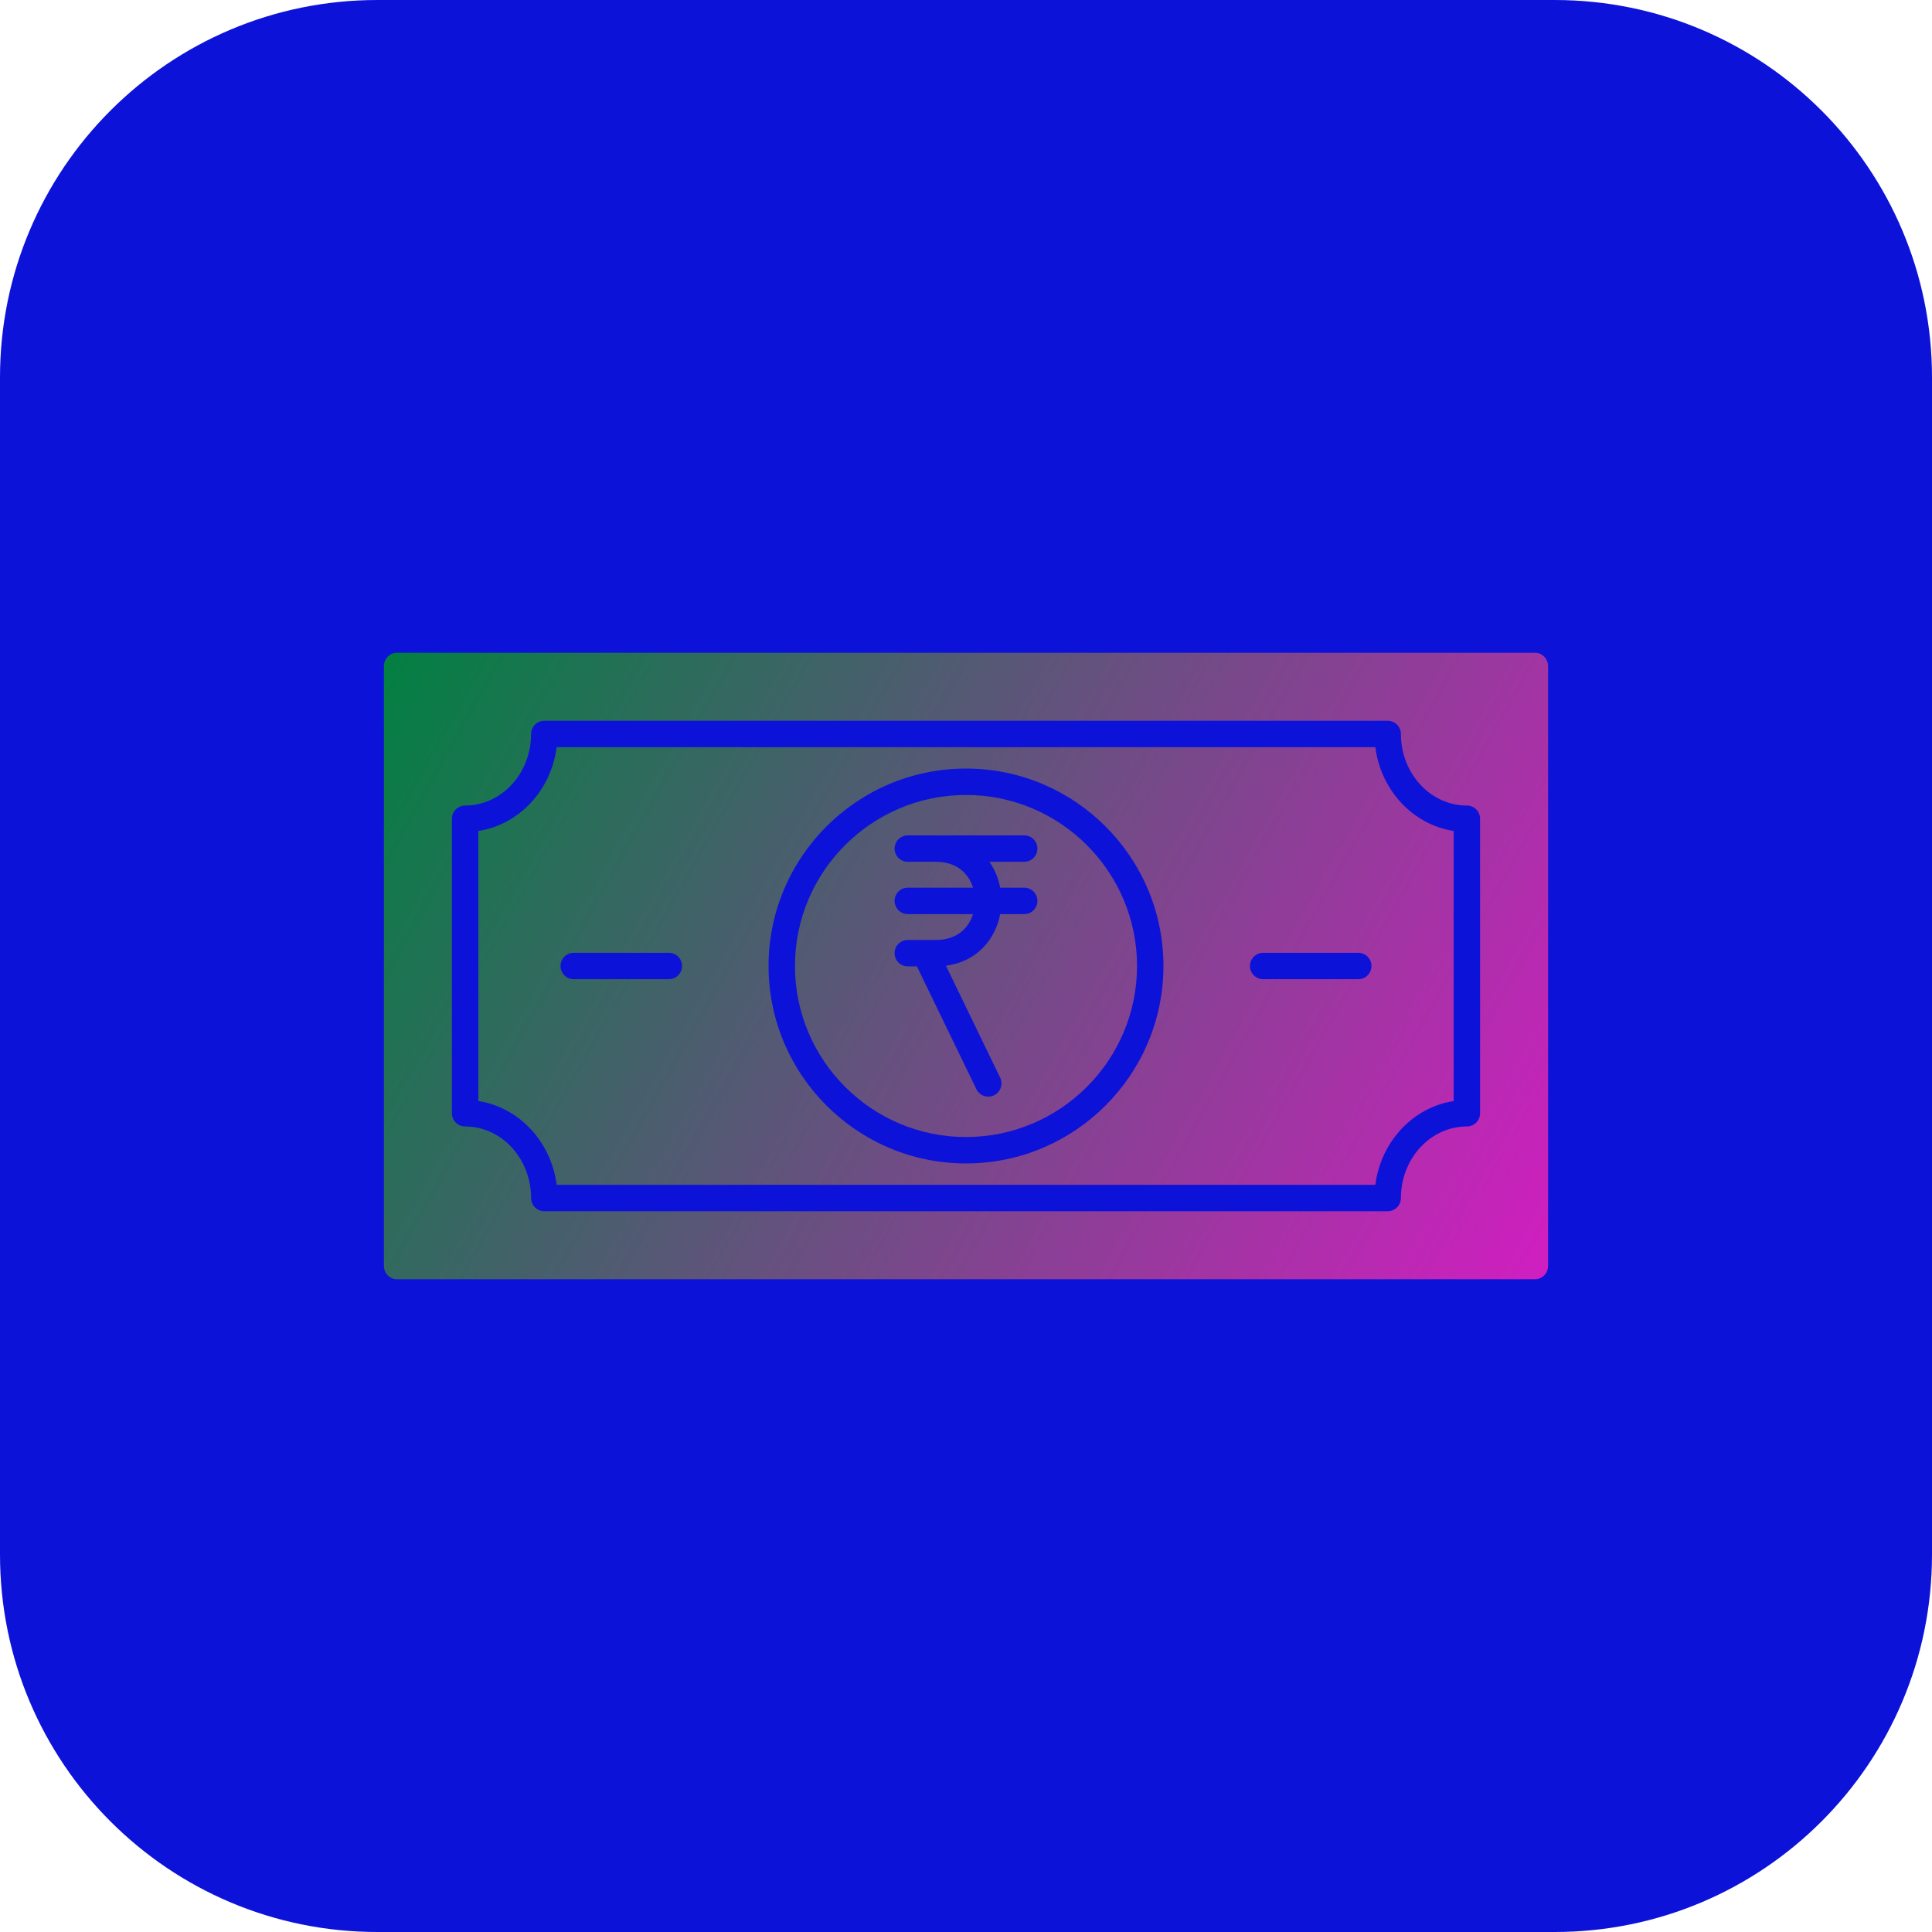
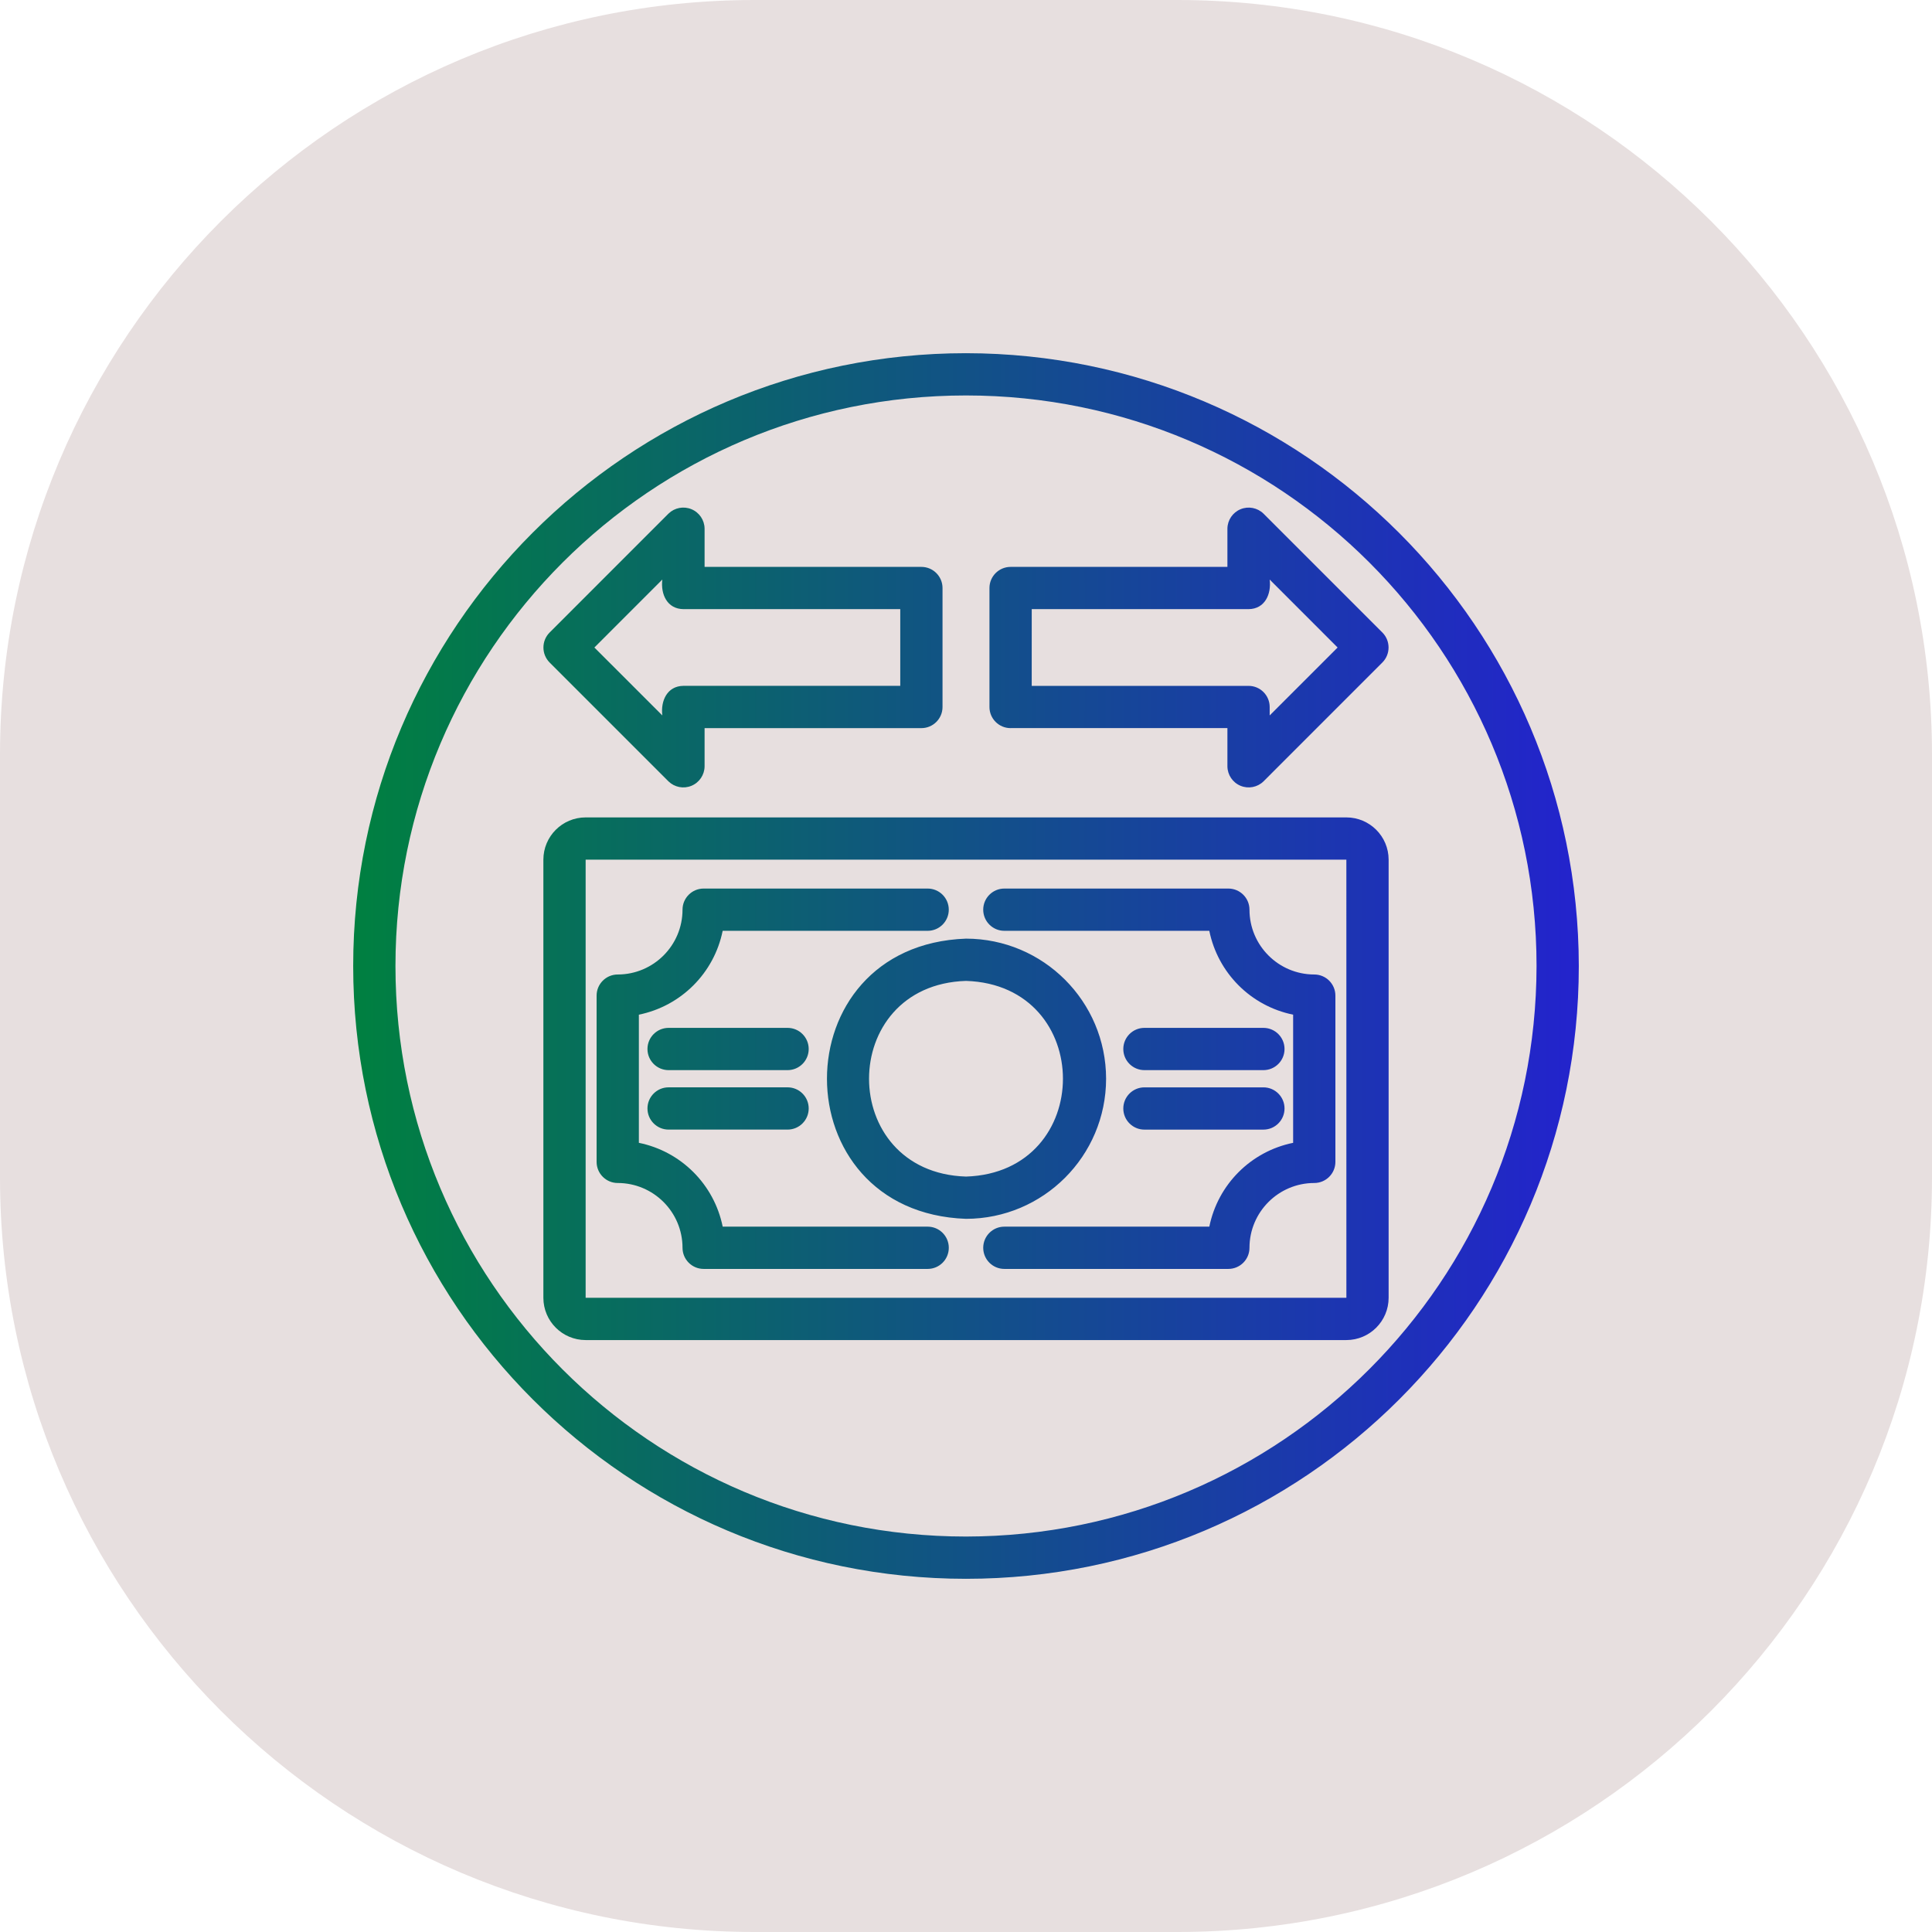
- <svg xmlns="http://www.w3.org/2000/svg" version="1.1" width="65" height="65" x="0" y="0" viewBox="0 0 512 512" style="enable-background:new 0 0 512 512" xml:space="preserve">
-   <rect width="512" height="512" rx="100" ry="100" fill="#0d12d9" shape="rounded" />
-   <g transform="matrix(0.7,0,0,0.7,76.8,76.8)">
-     <linearGradient id="a" x1="34.001" x2="477.999" y1="131" y2="381" gradientUnits="userSpaceOnUse">
-       <stop offset="0" stop-color="#008140" />
-       <stop offset="1" stop-color="#d31dc2" />
+ <svg xmlns="http://www.w3.org/2000/svg" version="1.1" width="65" height="65" x="0" y="0" viewBox="0 0 64 64" style="enable-background:new 0 0 512 512" xml:space="preserve" class="">
+   <rect width="64" height="64" rx="25" ry="25" fill="#e7dfdf" shape="rounded" />
+   <g transform="matrix(0.7,0,0,0.7,9.6,9.6)">
+     <linearGradient id="a" x1="3" x2="61" y1="32" y2="32" gradientUnits="userSpaceOnUse">
+       <stop offset="0" stop-color="#008040" />
+       <stop offset="1" stop-color="#2323cd" />
    </linearGradient>
-     <path fill="url(#a)" d="M256 191.25c-35.7 0-64.75 29.05-64.75 64.75s29.05 64.75 64.75 64.75 64.75-29.05 64.75-64.75-29.05-64.75-64.75-64.75zm12.94 35.1h9.1c2.76 0 5 2.23 5 5 0 2.76-2.24 5-5 5h-9.1c-1.801 9.5-8.771 18.03-20.53 19.55l20.52 42.37a5.01 5.01 0 0 1-2.319 6.681c-.7.34-1.45.5-2.181.5a4.992 4.992 0 0 1-4.5-2.82l-22.52-46.49h-3.45c-2.76 0-5-2.24-5-5s2.24-5 5-5h10.66c7.87 0 12.38-4.41 14.04-9.79h-24.7c-2.76 0-5-2.24-5-5 0-2.77 2.24-5 5-5h24.7c-1.66-5.39-6.17-9.8-14.04-9.8h-10.66c-2.76 0-5-2.24-5-5s2.24-5 5-5h44.08c2.76 0 5 2.24 5 5s-2.24 5-5 5h-13.17c2.04 2.929 3.41 6.299 4.07 9.799zM256 191.25c-35.7 0-64.75 29.05-64.75 64.75s29.05 64.75 64.75 64.75 64.75-29.05 64.75-64.75-29.05-64.75-64.75-64.75zm12.94 35.1h9.1c2.76 0 5 2.23 5 5 0 2.76-2.24 5-5 5h-9.1c-1.801 9.5-8.771 18.03-20.53 19.55l20.52 42.37a5.01 5.01 0 0 1-2.319 6.681c-.7.34-1.45.5-2.181.5a4.992 4.992 0 0 1-4.5-2.82l-22.52-46.49h-3.45c-2.76 0-5-2.24-5-5s2.24-5 5-5h10.66c7.87 0 12.38-4.41 14.04-9.79h-24.7c-2.76 0-5-2.24-5-5 0-2.77 2.24-5 5-5h24.7c-1.66-5.39-6.17-9.8-14.04-9.8h-10.66c-2.76 0-5-2.24-5-5s2.24-5 5-5h44.08c2.76 0 5 2.24 5 5s-2.24 5-5 5h-13.17c2.04 2.929 3.41 6.299 4.07 9.799zM256 191.25c-35.7 0-64.75 29.05-64.75 64.75s29.05 64.75 64.75 64.75 64.75-29.05 64.75-64.75-29.05-64.75-64.75-64.75zm12.94 35.1h9.1c2.76 0 5 2.23 5 5 0 2.76-2.24 5-5 5h-9.1c-1.801 9.5-8.771 18.03-20.53 19.55l20.52 42.37a5.01 5.01 0 0 1-2.319 6.681c-.7.34-1.45.5-2.181.5a4.992 4.992 0 0 1-4.5-2.82l-22.52-46.49h-3.45c-2.76 0-5-2.24-5-5s2.24-5 5-5h10.66c7.87 0 12.38-4.41 14.04-9.79h-24.7c-2.76 0-5-2.24-5-5 0-2.77 2.24-5 5-5h24.7c-1.66-5.39-6.17-9.8-14.04-9.8h-10.66c-2.76 0-5-2.24-5-5s2.24-5 5-5h44.08c2.76 0 5 2.24 5 5s-2.24 5-5 5h-13.17c2.04 2.929 3.41 6.299 4.07 9.799zM256 191.25c-35.7 0-64.75 29.05-64.75 64.75s29.05 64.75 64.75 64.75 64.75-29.05 64.75-64.75-29.05-64.75-64.75-64.75zm12.94 35.1h9.1c2.76 0 5 2.23 5 5 0 2.76-2.24 5-5 5h-9.1c-1.801 9.5-8.771 18.03-20.53 19.55l20.52 42.37a5.01 5.01 0 0 1-2.319 6.681c-.7.34-1.45.5-2.181.5a4.992 4.992 0 0 1-4.5-2.82l-22.52-46.49h-3.45c-2.76 0-5-2.24-5-5s2.24-5 5-5h10.66c7.87 0 12.38-4.41 14.04-9.79h-24.7c-2.76 0-5-2.24-5-5 0-2.77 2.24-5 5-5h24.7c-1.66-5.39-6.17-9.8-14.04-9.8h-10.66c-2.76 0-5-2.24-5-5s2.24-5 5-5h44.08c2.76 0 5 2.24 5 5s-2.24 5-5 5h-13.17c2.04 2.929 3.41 6.299 4.07 9.799zm142.03-53.19H101.03c-2.09 16.36-14.27 29.36-29.65 31.71v102.26c15.38 2.351 27.56 15.351 29.65 31.71h309.94c2.09-16.359 14.271-29.359 29.65-31.71V204.87c-15.38-2.35-27.56-15.35-29.65-31.71zM143.5 261h-36c-2.76 0-5-2.24-5-5s2.24-5 5-5h36c2.76 0 5 2.24 5 5s-2.24 5-5 5zM256 330.75c-41.22 0-74.75-33.54-74.75-74.75 0-41.22 33.53-74.75 74.75-74.75 41.21 0 74.75 33.53 74.75 74.75 0 41.21-33.54 74.75-74.75 74.75zM404.5 261h-36c-2.76 0-5-2.24-5-5s2.24-5 5-5h36c2.76 0 5 2.24 5 5s-2.24 5-5 5zM256 191.25c-35.7 0-64.75 29.05-64.75 64.75s29.05 64.75 64.75 64.75 64.75-29.05 64.75-64.75-29.05-64.75-64.75-64.75zm12.94 35.1h9.1c2.76 0 5 2.23 5 5 0 2.76-2.24 5-5 5h-9.1c-1.801 9.5-8.771 18.03-20.53 19.55l20.52 42.37a5.01 5.01 0 0 1-2.319 6.681c-.7.34-1.45.5-2.181.5a4.992 4.992 0 0 1-4.5-2.82l-22.52-46.49h-3.45c-2.76 0-5-2.24-5-5s2.24-5 5-5h10.66c7.87 0 12.38-4.41 14.04-9.79h-24.7c-2.76 0-5-2.24-5-5 0-2.77 2.24-5 5-5h24.7c-1.66-5.39-6.17-9.8-14.04-9.8h-10.66c-2.76 0-5-2.24-5-5s2.24-5 5-5h44.08c2.76 0 5 2.24 5 5s-2.24 5-5 5h-13.17c2.04 2.929 3.41 6.299 4.07 9.799zM256 191.25c-35.7 0-64.75 29.05-64.75 64.75s29.05 64.75 64.75 64.75 64.75-29.05 64.75-64.75-29.05-64.75-64.75-64.75zm12.94 35.1h9.1c2.76 0 5 2.23 5 5 0 2.76-2.24 5-5 5h-9.1c-1.801 9.5-8.771 18.03-20.53 19.55l20.52 42.37a5.01 5.01 0 0 1-2.319 6.681c-.7.34-1.45.5-2.181.5a4.992 4.992 0 0 1-4.5-2.82l-22.52-46.49h-3.45c-2.76 0-5-2.24-5-5s2.24-5 5-5h10.66c7.87 0 12.38-4.41 14.04-9.79h-24.7c-2.76 0-5-2.24-5-5 0-2.77 2.24-5 5-5h24.7c-1.66-5.39-6.17-9.8-14.04-9.8h-10.66c-2.76 0-5-2.24-5-5s2.24-5 5-5h44.08c2.76 0 5 2.24 5 5s-2.24 5-5 5h-13.17c2.04 2.929 3.41 6.299 4.07 9.799zM256 191.25c-35.7 0-64.75 29.05-64.75 64.75s29.05 64.75 64.75 64.75 64.75-29.05 64.75-64.75-29.05-64.75-64.75-64.75zm12.94 35.1h9.1c2.76 0 5 2.23 5 5 0 2.76-2.24 5-5 5h-9.1c-1.801 9.5-8.771 18.03-20.53 19.55l20.52 42.37a5.01 5.01 0 0 1-2.319 6.681c-.7.34-1.45.5-2.181.5a4.992 4.992 0 0 1-4.5-2.82l-22.52-46.49h-3.45c-2.76 0-5-2.24-5-5s2.24-5 5-5h10.66c7.87 0 12.38-4.41 14.04-9.79h-24.7c-2.76 0-5-2.24-5-5 0-2.77 2.24-5 5-5h24.7c-1.66-5.39-6.17-9.8-14.04-9.8h-10.66c-2.76 0-5-2.24-5-5s2.24-5 5-5h44.08c2.76 0 5 2.24 5 5s-2.24 5-5 5h-13.17c2.04 2.929 3.41 6.299 4.07 9.799zM256 191.25c-35.7 0-64.75 29.05-64.75 64.75s29.05 64.75 64.75 64.75 64.75-29.05 64.75-64.75-29.05-64.75-64.75-64.75zm12.94 35.1h9.1c2.76 0 5 2.23 5 5 0 2.76-2.24 5-5 5h-9.1c-1.801 9.5-8.771 18.03-20.53 19.55l20.52 42.37a5.01 5.01 0 0 1-2.319 6.681c-.7.34-1.45.5-2.181.5a4.992 4.992 0 0 1-4.5-2.82l-22.52-46.49h-3.45c-2.76 0-5-2.24-5-5s2.24-5 5-5h10.66c7.87 0 12.38-4.41 14.04-9.79h-24.7c-2.76 0-5-2.24-5-5 0-2.77 2.24-5 5-5h24.7c-1.66-5.39-6.17-9.8-14.04-9.8h-10.66c-2.76 0-5-2.24-5-5s2.24-5 5-5h44.08c2.76 0 5 2.24 5 5s-2.24 5-5 5h-13.17c2.04 2.929 3.41 6.299 4.07 9.799zM256 191.25c-35.7 0-64.75 29.05-64.75 64.75s29.05 64.75 64.75 64.75 64.75-29.05 64.75-64.75-29.05-64.75-64.75-64.75zm12.94 35.1h9.1c2.76 0 5 2.23 5 5 0 2.76-2.24 5-5 5h-9.1c-1.801 9.5-8.771 18.03-20.53 19.55l20.52 42.37a5.01 5.01 0 0 1-2.319 6.681c-.7.34-1.45.5-2.181.5a4.992 4.992 0 0 1-4.5-2.82l-22.52-46.49h-3.45c-2.76 0-5-2.24-5-5s2.24-5 5-5h10.66c7.87 0 12.38-4.41 14.04-9.79h-24.7c-2.76 0-5-2.24-5-5 0-2.77 2.24-5 5-5h24.7c-1.66-5.39-6.17-9.8-14.04-9.8h-10.66c-2.76 0-5-2.24-5-5s2.24-5 5-5h44.08c2.76 0 5 2.24 5 5s-2.24 5-5 5h-13.17c2.04 2.929 3.41 6.299 4.07 9.799zm142.03-53.19H101.03c-2.09 16.36-14.27 29.36-29.65 31.71v102.26c15.38 2.351 27.56 15.351 29.65 31.71h309.94c2.09-16.359 14.271-29.359 29.65-31.71V204.87c-15.38-2.35-27.56-15.35-29.65-31.71zM143.5 261h-36c-2.76 0-5-2.24-5-5s2.24-5 5-5h36c2.76 0 5 2.24 5 5s-2.24 5-5 5zM256 330.75c-41.22 0-74.75-33.54-74.75-74.75 0-41.22 33.53-74.75 74.75-74.75 41.21 0 74.75 33.53 74.75 74.75 0 41.21-33.54 74.75-74.75 74.75zM404.5 261h-36c-2.76 0-5-2.24-5-5s2.24-5 5-5h36c2.76 0 5 2.24 5 5s-2.24 5-5 5zM256 191.25c-35.7 0-64.75 29.05-64.75 64.75s29.05 64.75 64.75 64.75 64.75-29.05 64.75-64.75-29.05-64.75-64.75-64.75zm12.94 35.1h9.1c2.76 0 5 2.23 5 5 0 2.76-2.24 5-5 5h-9.1c-1.801 9.5-8.771 18.03-20.53 19.55l20.52 42.37a5.01 5.01 0 0 1-2.319 6.681c-.7.34-1.45.5-2.181.5a4.992 4.992 0 0 1-4.5-2.82l-22.52-46.49h-3.45c-2.76 0-5-2.24-5-5s2.24-5 5-5h10.66c7.87 0 12.38-4.41 14.04-9.79h-24.7c-2.76 0-5-2.24-5-5 0-2.77 2.24-5 5-5h24.7c-1.66-5.39-6.17-9.8-14.04-9.8h-10.66c-2.76 0-5-2.24-5-5s2.24-5 5-5h44.08c2.76 0 5 2.24 5 5s-2.24 5-5 5h-13.17c2.04 2.929 3.41 6.299 4.07 9.799zM256 191.25c-35.7 0-64.75 29.05-64.75 64.75s29.05 64.75 64.75 64.75 64.75-29.05 64.75-64.75-29.05-64.75-64.75-64.75zm12.94 35.1h9.1c2.76 0 5 2.23 5 5 0 2.76-2.24 5-5 5h-9.1c-1.801 9.5-8.771 18.03-20.53 19.55l20.52 42.37a5.01 5.01 0 0 1-2.319 6.681c-.7.34-1.45.5-2.181.5a4.992 4.992 0 0 1-4.5-2.82l-22.52-46.49h-3.45c-2.76 0-5-2.24-5-5s2.24-5 5-5h10.66c7.87 0 12.38-4.41 14.04-9.79h-24.7c-2.76 0-5-2.24-5-5 0-2.77 2.24-5 5-5h24.7c-1.66-5.39-6.17-9.8-14.04-9.8h-10.66c-2.76 0-5-2.24-5-5s2.24-5 5-5h44.08c2.76 0 5 2.24 5 5s-2.24 5-5 5h-13.17c2.04 2.929 3.41 6.299 4.07 9.799zM256 191.25c-35.7 0-64.75 29.05-64.75 64.75s29.05 64.75 64.75 64.75 64.75-29.05 64.75-64.75-29.05-64.75-64.75-64.75zm12.94 35.1h9.1c2.76 0 5 2.23 5 5 0 2.76-2.24 5-5 5h-9.1c-1.801 9.5-8.771 18.03-20.53 19.55l20.52 42.37a5.01 5.01 0 0 1-2.319 6.681c-.7.34-1.45.5-2.181.5a4.992 4.992 0 0 1-4.5-2.82l-22.52-46.49h-3.45c-2.76 0-5-2.24-5-5s2.24-5 5-5h10.66c7.87 0 12.38-4.41 14.04-9.79h-24.7c-2.76 0-5-2.24-5-5 0-2.77 2.24-5 5-5h24.7c-1.66-5.39-6.17-9.8-14.04-9.8h-10.66c-2.76 0-5-2.24-5-5s2.24-5 5-5h44.08c2.76 0 5 2.24 5 5s-2.24 5-5 5h-13.17c2.04 2.929 3.41 6.299 4.07 9.799zM256 191.25c-35.7 0-64.75 29.05-64.75 64.75s29.05 64.75 64.75 64.75 64.75-29.05 64.75-64.75-29.05-64.75-64.75-64.75zm12.94 35.1h9.1c2.76 0 5 2.23 5 5 0 2.76-2.24 5-5 5h-9.1c-1.801 9.5-8.771 18.03-20.53 19.55l20.52 42.37a5.01 5.01 0 0 1-2.319 6.681c-.7.34-1.45.5-2.181.5a4.992 4.992 0 0 1-4.5-2.82l-22.52-46.49h-3.45c-2.76 0-5-2.24-5-5s2.24-5 5-5h10.66c7.87 0 12.38-4.41 14.04-9.79h-24.7c-2.76 0-5-2.24-5-5 0-2.77 2.24-5 5-5h24.7c-1.66-5.39-6.17-9.8-14.04-9.8h-10.66c-2.76 0-5-2.24-5-5s2.24-5 5-5h44.08c2.76 0 5 2.24 5 5s-2.24 5-5 5h-13.17c2.04 2.929 3.41 6.299 4.07 9.799zM256 191.25c-35.7 0-64.75 29.05-64.75 64.75s29.05 64.75 64.75 64.75 64.75-29.05 64.75-64.75-29.05-64.75-64.75-64.75zm12.94 35.1h9.1c2.76 0 5 2.23 5 5 0 2.76-2.24 5-5 5h-9.1c-1.801 9.5-8.771 18.03-20.53 19.55l20.52 42.37a5.01 5.01 0 0 1-2.319 6.681c-.7.34-1.45.5-2.181.5a4.992 4.992 0 0 1-4.5-2.82l-22.52-46.49h-3.45c-2.76 0-5-2.24-5-5s2.24-5 5-5h10.66c7.87 0 12.38-4.41 14.04-9.79h-24.7c-2.76 0-5-2.24-5-5 0-2.77 2.24-5 5-5h24.7c-1.66-5.39-6.17-9.8-14.04-9.8h-10.66c-2.76 0-5-2.24-5-5s2.24-5 5-5h44.08c2.76 0 5 2.24 5 5s-2.24 5-5 5h-13.17c2.04 2.929 3.41 6.299 4.07 9.799zm142.03-53.19H101.03c-2.09 16.36-14.27 29.36-29.65 31.71v102.26c15.38 2.351 27.56 15.351 29.65 31.71h309.94c2.09-16.359 14.271-29.359 29.65-31.71V204.87c-15.38-2.35-27.56-15.35-29.65-31.71zM143.5 261h-36c-2.76 0-5-2.24-5-5s2.24-5 5-5h36c2.76 0 5 2.24 5 5s-2.24 5-5 5zM256 330.75c-41.22 0-74.75-33.54-74.75-74.75 0-41.22 33.53-74.75 74.75-74.75 41.21 0 74.75 33.53 74.75 74.75 0 41.21-33.54 74.75-74.75 74.75zM404.5 261h-36c-2.76 0-5-2.24-5-5s2.24-5 5-5h36c2.76 0 5 2.24 5 5s-2.24 5-5 5zM256 191.25c-35.7 0-64.75 29.05-64.75 64.75s29.05 64.75 64.75 64.75 64.75-29.05 64.75-64.75-29.05-64.75-64.75-64.75zm12.94 35.1h9.1c2.76 0 5 2.23 5 5 0 2.76-2.24 5-5 5h-9.1c-1.801 9.5-8.771 18.03-20.53 19.55l20.52 42.37a5.01 5.01 0 0 1-2.319 6.681c-.7.34-1.45.5-2.181.5a4.992 4.992 0 0 1-4.5-2.82l-22.52-46.49h-3.45c-2.76 0-5-2.24-5-5s2.24-5 5-5h10.66c7.87 0 12.38-4.41 14.04-9.79h-24.7c-2.76 0-5-2.24-5-5 0-2.77 2.24-5 5-5h24.7c-1.66-5.39-6.17-9.8-14.04-9.8h-10.66c-2.76 0-5-2.24-5-5s2.24-5 5-5h44.08c2.76 0 5 2.24 5 5s-2.24 5-5 5h-13.17c2.04 2.929 3.41 6.299 4.07 9.799zm142.03-53.19H101.03c-2.09 16.36-14.27 29.36-29.65 31.71v102.26c15.38 2.351 27.56 15.351 29.65 31.71h309.94c2.09-16.359 14.271-29.359 29.65-31.71V204.87c-15.38-2.35-27.56-15.35-29.65-31.71zM143.5 261h-36c-2.76 0-5-2.24-5-5s2.24-5 5-5h36c2.76 0 5 2.24 5 5s-2.24 5-5 5zM256 330.75c-41.22 0-74.75-33.54-74.75-74.75 0-41.22 33.53-74.75 74.75-74.75 41.21 0 74.75 33.53 74.75 74.75 0 41.21-33.54 74.75-74.75 74.75zM404.5 261h-36c-2.76 0-5-2.24-5-5s2.24-5 5-5h36c2.76 0 5 2.24 5 5s-2.24 5-5 5zM256 191.25c-35.7 0-64.75 29.05-64.75 64.75s29.05 64.75 64.75 64.75 64.75-29.05 64.75-64.75-29.05-64.75-64.75-64.75zm12.94 35.1h9.1c2.76 0 5 2.23 5 5 0 2.76-2.24 5-5 5h-9.1c-1.801 9.5-8.771 18.03-20.53 19.55l20.52 42.37a5.01 5.01 0 0 1-2.319 6.681c-.7.34-1.45.5-2.181.5a4.992 4.992 0 0 1-4.5-2.82l-22.52-46.49h-3.45c-2.76 0-5-2.24-5-5s2.24-5 5-5h10.66c7.87 0 12.38-4.41 14.04-9.79h-24.7c-2.76 0-5-2.24-5-5 0-2.77 2.24-5 5-5h24.7c-1.66-5.39-6.17-9.8-14.04-9.8h-10.66c-2.76 0-5-2.24-5-5s2.24-5 5-5h44.08c2.76 0 5 2.24 5 5s-2.24 5-5 5h-13.17c2.04 2.929 3.41 6.299 4.07 9.799zm202.53-88.94H40.53c-2.7 0-4.9 2.31-4.9 5.13v226.92c0 2.82 2.2 5.13 4.9 5.13h430.94c2.7 0 4.9-2.31 4.9-5.13V142.54c0-2.82-2.2-5.13-4.9-5.13zm-20.85 174.34c0 2.77-2.24 5-5 5-13.771 0-24.97 12.15-24.97 27.09 0 2.76-2.23 5-5 5H96.35c-2.76 0-5-2.24-5-5 0-14.939-11.2-27.09-24.97-27.09-2.76 0-5-2.23-5-5v-111.5c0-2.76 2.24-5 5-5 13.77 0 24.97-12.15 24.97-27.09 0-2.76 2.24-5 5-5h319.3c2.77 0 5 2.24 5 5 0 14.94 11.199 27.09 24.97 27.09 2.76 0 5 2.24 5 5zm-39.65-138.59H101.03c-2.09 16.36-14.27 29.36-29.65 31.71v102.26c15.38 2.351 27.56 15.351 29.65 31.71h309.94c2.09-16.359 14.271-29.359 29.65-31.71V204.87c-15.38-2.35-27.56-15.35-29.65-31.71zM143.5 261h-36c-2.76 0-5-2.24-5-5s2.24-5 5-5h36c2.76 0 5 2.24 5 5s-2.24 5-5 5zM256 330.75c-41.22 0-74.75-33.54-74.75-74.75 0-41.22 33.53-74.75 74.75-74.75 41.21 0 74.75 33.53 74.75 74.75 0 41.21-33.54 74.75-74.75 74.75zM404.5 261h-36c-2.76 0-5-2.24-5-5s2.24-5 5-5h36c2.76 0 5 2.24 5 5s-2.24 5-5 5zM256 191.25c-35.7 0-64.75 29.05-64.75 64.75s29.05 64.75 64.75 64.75 64.75-29.05 64.75-64.75-29.05-64.75-64.75-64.75zm12.94 35.1h9.1c2.76 0 5 2.23 5 5 0 2.76-2.24 5-5 5h-9.1c-1.801 9.5-8.771 18.03-20.53 19.55l20.52 42.37a5.01 5.01 0 0 1-2.319 6.681c-.7.34-1.45.5-2.181.5a4.992 4.992 0 0 1-4.5-2.82l-22.52-46.49h-3.45c-2.76 0-5-2.24-5-5s2.24-5 5-5h10.66c7.87 0 12.38-4.41 14.04-9.79h-24.7c-2.76 0-5-2.24-5-5 0-2.77 2.24-5 5-5h24.7c-1.66-5.39-6.17-9.8-14.04-9.8h-10.66c-2.76 0-5-2.24-5-5s2.24-5 5-5h44.08c2.76 0 5 2.24 5 5s-2.24 5-5 5h-13.17c2.04 2.929 3.41 6.299 4.07 9.799zM256 191.25c-35.7 0-64.75 29.05-64.75 64.75s29.05 64.75 64.75 64.75 64.75-29.05 64.75-64.75-29.05-64.75-64.75-64.75zm12.94 35.1h9.1c2.76 0 5 2.23 5 5 0 2.76-2.24 5-5 5h-9.1c-1.801 9.5-8.771 18.03-20.53 19.55l20.52 42.37a5.01 5.01 0 0 1-2.319 6.681c-.7.34-1.45.5-2.181.5a4.992 4.992 0 0 1-4.5-2.82l-22.52-46.49h-3.45c-2.76 0-5-2.24-5-5s2.24-5 5-5h10.66c7.87 0 12.38-4.41 14.04-9.79h-24.7c-2.76 0-5-2.24-5-5 0-2.77 2.24-5 5-5h24.7c-1.66-5.39-6.17-9.8-14.04-9.8h-10.66c-2.76 0-5-2.24-5-5s2.24-5 5-5h44.08c2.76 0 5 2.24 5 5s-2.24 5-5 5h-13.17c2.04 2.929 3.41 6.299 4.07 9.799zM256 191.25c-35.7 0-64.75 29.05-64.75 64.75s29.05 64.75 64.75 64.75 64.75-29.05 64.75-64.75-29.05-64.75-64.75-64.75zm12.94 35.1h9.1c2.76 0 5 2.23 5 5 0 2.76-2.24 5-5 5h-9.1c-1.801 9.5-8.771 18.03-20.53 19.55l20.52 42.37a5.01 5.01 0 0 1-2.319 6.681c-.7.34-1.45.5-2.181.5a4.992 4.992 0 0 1-4.5-2.82l-22.52-46.49h-3.45c-2.76 0-5-2.24-5-5s2.24-5 5-5h10.66c7.87 0 12.38-4.41 14.04-9.79h-24.7c-2.76 0-5-2.24-5-5 0-2.77 2.24-5 5-5h24.7c-1.66-5.39-6.17-9.8-14.04-9.8h-10.66c-2.76 0-5-2.24-5-5s2.24-5 5-5h44.08c2.76 0 5 2.24 5 5s-2.24 5-5 5h-13.17c2.04 2.929 3.41 6.299 4.07 9.799zm142.03-53.19H101.03c-2.09 16.36-14.27 29.36-29.65 31.71v102.26c15.38 2.351 27.56 15.351 29.65 31.71h309.94c2.09-16.359 14.271-29.359 29.65-31.71V204.87c-15.38-2.35-27.56-15.35-29.65-31.71zM143.5 261h-36c-2.76 0-5-2.24-5-5s2.24-5 5-5h36c2.76 0 5 2.24 5 5s-2.24 5-5 5zM256 330.75c-41.22 0-74.75-33.54-74.75-74.75 0-41.22 33.53-74.75 74.75-74.75 41.21 0 74.75 33.53 74.75 74.75 0 41.21-33.54 74.75-74.75 74.75zM404.5 261h-36c-2.76 0-5-2.24-5-5s2.24-5 5-5h36c2.76 0 5 2.24 5 5s-2.24 5-5 5zM256 191.25c-35.7 0-64.75 29.05-64.75 64.75s29.05 64.75 64.75 64.75 64.75-29.05 64.75-64.75-29.05-64.75-64.75-64.75zm12.94 35.1h9.1c2.76 0 5 2.23 5 5 0 2.76-2.24 5-5 5h-9.1c-1.801 9.5-8.771 18.03-20.53 19.55l20.52 42.37a5.01 5.01 0 0 1-2.319 6.681c-.7.34-1.45.5-2.181.5a4.992 4.992 0 0 1-4.5-2.82l-22.52-46.49h-3.45c-2.76 0-5-2.24-5-5s2.24-5 5-5h10.66c7.87 0 12.38-4.41 14.04-9.79h-24.7c-2.76 0-5-2.24-5-5 0-2.77 2.24-5 5-5h24.7c-1.66-5.39-6.17-9.8-14.04-9.8h-10.66c-2.76 0-5-2.24-5-5s2.24-5 5-5h44.08c2.76 0 5 2.24 5 5s-2.24 5-5 5h-13.17c2.04 2.929 3.41 6.299 4.07 9.799zM256 191.25c-35.7 0-64.75 29.05-64.75 64.75s29.05 64.75 64.75 64.75 64.75-29.05 64.75-64.75-29.05-64.75-64.75-64.75zm12.94 35.1h9.1c2.76 0 5 2.23 5 5 0 2.76-2.24 5-5 5h-9.1c-1.801 9.5-8.771 18.03-20.53 19.55l20.52 42.37a5.01 5.01 0 0 1-2.319 6.681c-.7.34-1.45.5-2.181.5a4.992 4.992 0 0 1-4.5-2.82l-22.52-46.49h-3.45c-2.76 0-5-2.24-5-5s2.24-5 5-5h10.66c7.87 0 12.38-4.41 14.04-9.79h-24.7c-2.76 0-5-2.24-5-5 0-2.77 2.24-5 5-5h24.7c-1.66-5.39-6.17-9.8-14.04-9.8h-10.66c-2.76 0-5-2.24-5-5s2.24-5 5-5h44.08c2.76 0 5 2.24 5 5s-2.24 5-5 5h-13.17c2.04 2.929 3.41 6.299 4.07 9.799zM256 191.25c-35.7 0-64.75 29.05-64.75 64.75s29.05 64.75 64.75 64.75 64.75-29.05 64.75-64.75-29.05-64.75-64.75-64.75zm12.94 35.1h9.1c2.76 0 5 2.23 5 5 0 2.76-2.24 5-5 5h-9.1c-1.801 9.5-8.771 18.03-20.53 19.55l20.52 42.37a5.01 5.01 0 0 1-2.319 6.681c-.7.34-1.45.5-2.181.5a4.992 4.992 0 0 1-4.5-2.82l-22.52-46.49h-3.45c-2.76 0-5-2.24-5-5s2.24-5 5-5h10.66c7.87 0 12.38-4.41 14.04-9.79h-24.7c-2.76 0-5-2.24-5-5 0-2.77 2.24-5 5-5h24.7c-1.66-5.39-6.17-9.8-14.04-9.8h-10.66c-2.76 0-5-2.24-5-5s2.24-5 5-5h44.08c2.76 0 5 2.24 5 5s-2.24 5-5 5h-13.17c2.04 2.929 3.41 6.299 4.07 9.799zm142.03-53.19H101.03c-2.09 16.36-14.27 29.36-29.65 31.71v102.26c15.38 2.351 27.56 15.351 29.65 31.71h309.94c2.09-16.359 14.271-29.359 29.65-31.71V204.87c-15.38-2.35-27.56-15.35-29.65-31.71zM143.5 261h-36c-2.76 0-5-2.24-5-5s2.24-5 5-5h36c2.76 0 5 2.24 5 5s-2.24 5-5 5zM256 330.75c-41.22 0-74.75-33.54-74.75-74.75 0-41.22 33.53-74.75 74.75-74.75 41.21 0 74.75 33.53 74.75 74.75 0 41.21-33.54 74.75-74.75 74.75zM404.5 261h-36c-2.76 0-5-2.24-5-5s2.24-5 5-5h36c2.76 0 5 2.24 5 5s-2.24 5-5 5zM256 191.25c-35.7 0-64.75 29.05-64.75 64.75s29.05 64.75 64.75 64.75 64.75-29.05 64.75-64.75-29.05-64.75-64.75-64.75zm12.94 35.1h9.1c2.76 0 5 2.23 5 5 0 2.76-2.24 5-5 5h-9.1c-1.801 9.5-8.771 18.03-20.53 19.55l20.52 42.37a5.01 5.01 0 0 1-2.319 6.681c-.7.34-1.45.5-2.181.5a4.992 4.992 0 0 1-4.5-2.82l-22.52-46.49h-3.45c-2.76 0-5-2.24-5-5s2.24-5 5-5h10.66c7.87 0 12.38-4.41 14.04-9.79h-24.7c-2.76 0-5-2.24-5-5 0-2.77 2.24-5 5-5h24.7c-1.66-5.39-6.17-9.8-14.04-9.8h-10.66c-2.76 0-5-2.24-5-5s2.24-5 5-5h44.08c2.76 0 5 2.24 5 5s-2.24 5-5 5h-13.17c2.04 2.929 3.41 6.299 4.07 9.799zM256 191.25c-35.7 0-64.75 29.05-64.75 64.75s29.05 64.75 64.75 64.75 64.75-29.05 64.75-64.75-29.05-64.75-64.75-64.75zm12.94 35.1h9.1c2.76 0 5 2.23 5 5 0 2.76-2.24 5-5 5h-9.1c-1.801 9.5-8.771 18.03-20.53 19.55l20.52 42.37a5.01 5.01 0 0 1-2.319 6.681c-.7.34-1.45.5-2.181.5a4.992 4.992 0 0 1-4.5-2.82l-22.52-46.49h-3.45c-2.76 0-5-2.24-5-5s2.24-5 5-5h10.66c7.87 0 12.38-4.41 14.04-9.79h-24.7c-2.76 0-5-2.24-5-5 0-2.77 2.24-5 5-5h24.7c-1.66-5.39-6.17-9.8-14.04-9.8h-10.66c-2.76 0-5-2.24-5-5s2.24-5 5-5h44.08c2.76 0 5 2.24 5 5s-2.24 5-5 5h-13.17c2.04 2.929 3.41 6.299 4.07 9.799zM256 191.25c-35.7 0-64.75 29.05-64.75 64.75s29.05 64.75 64.75 64.75 64.75-29.05 64.75-64.75-29.05-64.75-64.75-64.75zm12.94 35.1h9.1c2.76 0 5 2.23 5 5 0 2.76-2.24 5-5 5h-9.1c-1.801 9.5-8.771 18.03-20.53 19.55l20.52 42.37a5.01 5.01 0 0 1-2.319 6.681c-.7.34-1.45.5-2.181.5a4.992 4.992 0 0 1-4.5-2.82l-22.52-46.49h-3.45c-2.76 0-5-2.24-5-5s2.24-5 5-5h10.66c7.87 0 12.38-4.41 14.04-9.79h-24.7c-2.76 0-5-2.24-5-5 0-2.77 2.24-5 5-5h24.7c-1.66-5.39-6.17-9.8-14.04-9.8h-10.66c-2.76 0-5-2.24-5-5s2.24-5 5-5h44.08c2.76 0 5 2.24 5 5s-2.24 5-5 5h-13.17c2.04 2.929 3.41 6.299 4.07 9.799zM256 191.25c-35.7 0-64.75 29.05-64.75 64.75s29.05 64.75 64.75 64.75 64.75-29.05 64.75-64.75-29.05-64.75-64.75-64.75zm12.94 35.1h9.1c2.76 0 5 2.23 5 5 0 2.76-2.24 5-5 5h-9.1c-1.801 9.5-8.771 18.03-20.53 19.55l20.52 42.37a5.01 5.01 0 0 1-2.319 6.681c-.7.34-1.45.5-2.181.5a4.992 4.992 0 0 1-4.5-2.82l-22.52-46.49h-3.45c-2.76 0-5-2.24-5-5s2.24-5 5-5h10.66c7.87 0 12.38-4.41 14.04-9.79h-24.7c-2.76 0-5-2.24-5-5 0-2.77 2.24-5 5-5h24.7c-1.66-5.39-6.17-9.8-14.04-9.8h-10.66c-2.76 0-5-2.24-5-5s2.24-5 5-5h44.08c2.76 0 5 2.24 5 5s-2.24 5-5 5h-13.17c2.04 2.929 3.41 6.299 4.07 9.799zM256 191.25c-35.7 0-64.75 29.05-64.75 64.75s29.05 64.75 64.75 64.75 64.75-29.05 64.75-64.75-29.05-64.75-64.75-64.75zm12.94 35.1h9.1c2.76 0 5 2.23 5 5 0 2.76-2.24 5-5 5h-9.1c-1.801 9.5-8.771 18.03-20.53 19.55l20.52 42.37a5.01 5.01 0 0 1-2.319 6.681c-.7.34-1.45.5-2.181.5a4.992 4.992 0 0 1-4.5-2.82l-22.52-46.49h-3.45c-2.76 0-5-2.24-5-5s2.24-5 5-5h10.66c7.87 0 12.38-4.41 14.04-9.79h-24.7c-2.76 0-5-2.24-5-5 0-2.77 2.24-5 5-5h24.7c-1.66-5.39-6.17-9.8-14.04-9.8h-10.66c-2.76 0-5-2.24-5-5s2.24-5 5-5h44.08c2.76 0 5 2.24 5 5s-2.24 5-5 5h-13.17c2.04 2.929 3.41 6.299 4.07 9.799zM256 191.25c-35.7 0-64.75 29.05-64.75 64.75s29.05 64.75 64.75 64.75 64.75-29.05 64.75-64.75-29.05-64.75-64.75-64.75zm12.94 35.1h9.1c2.76 0 5 2.23 5 5 0 2.76-2.24 5-5 5h-9.1c-1.801 9.5-8.771 18.03-20.53 19.55l20.52 42.37a5.01 5.01 0 0 1-2.319 6.681c-.7.34-1.45.5-2.181.5a4.992 4.992 0 0 1-4.5-2.82l-22.52-46.49h-3.45c-2.76 0-5-2.24-5-5s2.24-5 5-5h10.66c7.87 0 12.38-4.41 14.04-9.79h-24.7c-2.76 0-5-2.24-5-5 0-2.77 2.24-5 5-5h24.7c-1.66-5.39-6.17-9.8-14.04-9.8h-10.66c-2.76 0-5-2.24-5-5s2.24-5 5-5h44.08c2.76 0 5 2.24 5 5s-2.24 5-5 5h-13.17c2.04 2.929 3.41 6.299 4.07 9.799zM256 191.25c-35.7 0-64.75 29.05-64.75 64.75s29.05 64.75 64.75 64.75 64.75-29.05 64.75-64.75-29.05-64.75-64.75-64.75zm12.94 35.1h9.1c2.76 0 5 2.23 5 5 0 2.76-2.24 5-5 5h-9.1c-1.801 9.5-8.771 18.03-20.53 19.55l20.52 42.37a5.01 5.01 0 0 1-2.319 6.681c-.7.34-1.45.5-2.181.5a4.992 4.992 0 0 1-4.5-2.82l-22.52-46.49h-3.45c-2.76 0-5-2.24-5-5s2.24-5 5-5h10.66c7.87 0 12.38-4.41 14.04-9.79h-24.7c-2.76 0-5-2.24-5-5 0-2.77 2.24-5 5-5h24.7c-1.66-5.39-6.17-9.8-14.04-9.8h-10.66c-2.76 0-5-2.24-5-5s2.24-5 5-5h44.08c2.76 0 5 2.24 5 5s-2.24 5-5 5h-13.17c2.04 2.929 3.41 6.299 4.07 9.799zm142.03-53.19H101.03c-2.09 16.36-14.27 29.36-29.65 31.71v102.26c15.38 2.351 27.56 15.351 29.65 31.71h309.94c2.09-16.359 14.271-29.359 29.65-31.71V204.87c-15.38-2.35-27.56-15.35-29.65-31.71zM143.5 261h-36c-2.76 0-5-2.24-5-5s2.24-5 5-5h36c2.76 0 5 2.24 5 5s-2.24 5-5 5zM256 330.75c-41.22 0-74.75-33.54-74.75-74.75 0-41.22 33.53-74.75 74.75-74.75 41.21 0 74.75 33.53 74.75 74.75 0 41.21-33.54 74.75-74.75 74.75zM404.5 261h-36c-2.76 0-5-2.24-5-5s2.24-5 5-5h36c2.76 0 5 2.24 5 5s-2.24 5-5 5zM256 191.25c-35.7 0-64.75 29.05-64.75 64.75s29.05 64.75 64.75 64.75 64.75-29.05 64.75-64.75-29.05-64.75-64.75-64.75zm12.94 35.1h9.1c2.76 0 5 2.23 5 5 0 2.76-2.24 5-5 5h-9.1c-1.801 9.5-8.771 18.03-20.53 19.55l20.52 42.37a5.01 5.01 0 0 1-2.319 6.681c-.7.34-1.45.5-2.181.5a4.992 4.992 0 0 1-4.5-2.82l-22.52-46.49h-3.45c-2.76 0-5-2.24-5-5s2.24-5 5-5h10.66c7.87 0 12.38-4.41 14.04-9.79h-24.7c-2.76 0-5-2.24-5-5 0-2.77 2.24-5 5-5h24.7c-1.66-5.39-6.17-9.8-14.04-9.8h-10.66c-2.76 0-5-2.24-5-5s2.24-5 5-5h44.08c2.76 0 5 2.24 5 5s-2.24 5-5 5h-13.17c2.04 2.929 3.41 6.299 4.07 9.799zM256 191.25c-35.7 0-64.75 29.05-64.75 64.75s29.05 64.75 64.75 64.75 64.75-29.05 64.75-64.75-29.05-64.75-64.75-64.75zm12.94 35.1h9.1c2.76 0 5 2.23 5 5 0 2.76-2.24 5-5 5h-9.1c-1.801 9.5-8.771 18.03-20.53 19.55l20.52 42.37a5.01 5.01 0 0 1-2.319 6.681c-.7.34-1.45.5-2.181.5a4.992 4.992 0 0 1-4.5-2.82l-22.52-46.49h-3.45c-2.76 0-5-2.24-5-5s2.24-5 5-5h10.66c7.87 0 12.38-4.41 14.04-9.79h-24.7c-2.76 0-5-2.24-5-5 0-2.77 2.24-5 5-5h24.7c-1.66-5.39-6.17-9.8-14.04-9.8h-10.66c-2.76 0-5-2.24-5-5s2.24-5 5-5h44.08c2.76 0 5 2.24 5 5s-2.24 5-5 5h-13.17c2.04 2.929 3.41 6.299 4.07 9.799zM256 191.25c-35.7 0-64.75 29.05-64.75 64.75s29.05 64.75 64.75 64.75 64.75-29.05 64.75-64.75-29.05-64.75-64.75-64.75zm12.94 35.1h9.1c2.76 0 5 2.23 5 5 0 2.76-2.24 5-5 5h-9.1c-1.801 9.5-8.771 18.03-20.53 19.55l20.52 42.37a5.01 5.01 0 0 1-2.319 6.681c-.7.34-1.45.5-2.181.5a4.992 4.992 0 0 1-4.5-2.82l-22.52-46.49h-3.45c-2.76 0-5-2.24-5-5s2.24-5 5-5h10.66c7.87 0 12.38-4.41 14.04-9.79h-24.7c-2.76 0-5-2.24-5-5 0-2.77 2.24-5 5-5h24.7c-1.66-5.39-6.17-9.8-14.04-9.8h-10.66c-2.76 0-5-2.24-5-5s2.24-5 5-5h44.08c2.76 0 5 2.24 5 5s-2.24 5-5 5h-13.17c2.04 2.929 3.41 6.299 4.07 9.799zM256 191.25c-35.7 0-64.75 29.05-64.75 64.75s29.05 64.75 64.75 64.75 64.75-29.05 64.75-64.75-29.05-64.75-64.75-64.75zm12.94 35.1h9.1c2.76 0 5 2.23 5 5 0 2.76-2.24 5-5 5h-9.1c-1.801 9.5-8.771 18.03-20.53 19.55l20.52 42.37a5.01 5.01 0 0 1-2.319 6.681c-.7.34-1.45.5-2.181.5a4.992 4.992 0 0 1-4.5-2.82l-22.52-46.49h-3.45c-2.76 0-5-2.24-5-5s2.24-5 5-5h10.66c7.87 0 12.38-4.41 14.04-9.79h-24.7c-2.76 0-5-2.24-5-5 0-2.77 2.24-5 5-5h24.7c-1.66-5.39-6.17-9.8-14.04-9.8h-10.66c-2.76 0-5-2.24-5-5s2.24-5 5-5h44.08c2.76 0 5 2.24 5 5s-2.24 5-5 5h-13.17c2.04 2.929 3.41 6.299 4.07 9.799zM256 191.25c-35.7 0-64.75 29.05-64.75 64.75s29.05 64.75 64.75 64.75 64.75-29.05 64.75-64.75-29.05-64.75-64.75-64.75zm12.94 35.1h9.1c2.76 0 5 2.23 5 5 0 2.76-2.24 5-5 5h-9.1c-1.801 9.5-8.771 18.03-20.53 19.55l20.52 42.37a5.01 5.01 0 0 1-2.319 6.681c-.7.34-1.45.5-2.181.5a4.992 4.992 0 0 1-4.5-2.82l-22.52-46.49h-3.45c-2.76 0-5-2.24-5-5s2.24-5 5-5h10.66c7.87 0 12.38-4.41 14.04-9.79h-24.7c-2.76 0-5-2.24-5-5 0-2.77 2.24-5 5-5h24.7c-1.66-5.39-6.17-9.8-14.04-9.8h-10.66c-2.76 0-5-2.24-5-5s2.24-5 5-5h44.08c2.76 0 5 2.24 5 5s-2.24 5-5 5h-13.17c2.04 2.929 3.41 6.299 4.07 9.799zM256 191.25c-35.7 0-64.75 29.05-64.75 64.75s29.05 64.75 64.75 64.75 64.75-29.05 64.75-64.75-29.05-64.75-64.75-64.75zm12.94 35.1h9.1c2.76 0 5 2.23 5 5 0 2.76-2.24 5-5 5h-9.1c-1.801 9.5-8.771 18.03-20.53 19.55l20.52 42.37a5.01 5.01 0 0 1-2.319 6.681c-.7.34-1.45.5-2.181.5a4.992 4.992 0 0 1-4.5-2.82l-22.52-46.49h-3.45c-2.76 0-5-2.24-5-5s2.24-5 5-5h10.66c7.87 0 12.38-4.41 14.04-9.79h-24.7c-2.76 0-5-2.24-5-5 0-2.77 2.24-5 5-5h24.7c-1.66-5.39-6.17-9.8-14.04-9.8h-10.66c-2.76 0-5-2.24-5-5s2.24-5 5-5h44.08c2.76 0 5 2.24 5 5s-2.24 5-5 5h-13.17c2.04 2.929 3.41 6.299 4.07 9.799zM256 191.25c-35.7 0-64.75 29.05-64.75 64.75s29.05 64.75 64.75 64.75 64.75-29.05 64.75-64.75-29.05-64.75-64.75-64.75zm12.94 35.1h9.1c2.76 0 5 2.23 5 5 0 2.76-2.24 5-5 5h-9.1c-1.801 9.5-8.771 18.03-20.53 19.55l20.52 42.37a5.01 5.01 0 0 1-2.319 6.681c-.7.34-1.45.5-2.181.5a4.992 4.992 0 0 1-4.5-2.82l-22.52-46.49h-3.45c-2.76 0-5-2.24-5-5s2.24-5 5-5h10.66c7.87 0 12.38-4.41 14.04-9.79h-24.7c-2.76 0-5-2.24-5-5 0-2.77 2.24-5 5-5h24.7c-1.66-5.39-6.17-9.8-14.04-9.8h-10.66c-2.76 0-5-2.24-5-5s2.24-5 5-5h44.08c2.76 0 5 2.24 5 5s-2.24 5-5 5h-13.17c2.04 2.929 3.41 6.299 4.07 9.799zm142.03-53.19H101.03c-2.09 16.36-14.27 29.36-29.65 31.71v102.26c15.38 2.351 27.56 15.351 29.65 31.71h309.94c2.09-16.359 14.271-29.359 29.65-31.71V204.87c-15.38-2.35-27.56-15.35-29.65-31.71zM143.5 261h-36c-2.76 0-5-2.24-5-5s2.24-5 5-5h36c2.76 0 5 2.24 5 5s-2.24 5-5 5zM256 330.75c-41.22 0-74.75-33.54-74.75-74.75 0-41.22 33.53-74.75 74.75-74.75 41.21 0 74.75 33.53 74.75 74.75 0 41.21-33.54 74.75-74.75 74.75zM404.5 261h-36c-2.76 0-5-2.24-5-5s2.24-5 5-5h36c2.76 0 5 2.24 5 5s-2.24 5-5 5zM256 191.25c-35.7 0-64.75 29.05-64.75 64.75s29.05 64.75 64.75 64.75 64.75-29.05 64.75-64.75-29.05-64.75-64.75-64.75zm12.94 35.1h9.1c2.76 0 5 2.23 5 5 0 2.76-2.24 5-5 5h-9.1c-1.801 9.5-8.771 18.03-20.53 19.55l20.52 42.37a5.01 5.01 0 0 1-2.319 6.681c-.7.34-1.45.5-2.181.5a4.992 4.992 0 0 1-4.5-2.82l-22.52-46.49h-3.45c-2.76 0-5-2.24-5-5s2.24-5 5-5h10.66c7.87 0 12.38-4.41 14.04-9.79h-24.7c-2.76 0-5-2.24-5-5 0-2.77 2.24-5 5-5h24.7c-1.66-5.39-6.17-9.8-14.04-9.8h-10.66c-2.76 0-5-2.24-5-5s2.24-5 5-5h44.08c2.76 0 5 2.24 5 5s-2.24 5-5 5h-13.17c2.04 2.929 3.41 6.299 4.07 9.799zM256 191.25c-35.7 0-64.75 29.05-64.75 64.75s29.05 64.75 64.75 64.75 64.75-29.05 64.75-64.75-29.05-64.75-64.75-64.75zm12.94 35.1h9.1c2.76 0 5 2.23 5 5 0 2.76-2.24 5-5 5h-9.1c-1.801 9.5-8.771 18.03-20.53 19.55l20.52 42.37a5.01 5.01 0 0 1-2.319 6.681c-.7.34-1.45.5-2.181.5a4.992 4.992 0 0 1-4.5-2.82l-22.52-46.49h-3.45c-2.76 0-5-2.24-5-5s2.24-5 5-5h10.66c7.87 0 12.38-4.41 14.04-9.79h-24.7c-2.76 0-5-2.24-5-5 0-2.77 2.24-5 5-5h24.7c-1.66-5.39-6.17-9.8-14.04-9.8h-10.66c-2.76 0-5-2.24-5-5s2.24-5 5-5h44.08c2.76 0 5 2.24 5 5s-2.24 5-5 5h-13.17c2.04 2.929 3.41 6.299 4.07 9.799zM256 191.25c-35.7 0-64.75 29.05-64.75 64.75s29.05 64.75 64.75 64.75 64.75-29.05 64.75-64.75-29.05-64.75-64.75-64.75zm12.94 35.1h9.1c2.76 0 5 2.23 5 5 0 2.76-2.24 5-5 5h-9.1c-1.801 9.5-8.771 18.03-20.53 19.55l20.52 42.37a5.01 5.01 0 0 1-2.319 6.681c-.7.34-1.45.5-2.181.5a4.992 4.992 0 0 1-4.5-2.82l-22.52-46.49h-3.45c-2.76 0-5-2.24-5-5s2.24-5 5-5h10.66c7.87 0 12.38-4.41 14.04-9.79h-24.7c-2.76 0-5-2.24-5-5 0-2.77 2.24-5 5-5h24.7c-1.66-5.39-6.17-9.8-14.04-9.8h-10.66c-2.76 0-5-2.24-5-5s2.24-5 5-5h44.08c2.76 0 5 2.24 5 5s-2.24 5-5 5h-13.17c2.04 2.929 3.41 6.299 4.07 9.799z" opacity="1" data-original="url(#a)" />
+     <path fill="url(#a)" d="M50 24.968H14a2.002 2.002 0 0 0-2 2v20.734a2.002 2.002 0 0 0 2 2h36a2.002 2.002 0 0 0 2-2V26.968a2.002 2.002 0 0 0-2-2zM14 47.702V26.968h36l.001 20.734zm24.63-10.367a6.637 6.637 0 0 0-6.63-6.63c-8.774.312-8.771 12.95 0 13.26a6.637 6.637 0 0 0 6.63-6.63zM32 41.965c-6.118-.195-6.117-9.066 0-9.26 6.118.195 6.116 9.066 0 9.26zm-1.815 4.37h-10.6a1 1 0 0 1-1-1 3.07 3.07 0 0 0-3.066-3.066 1 1 0 0 1-1-1v-7.867a1 1 0 0 1 1-1 3.07 3.07 0 0 0 3.066-3.067 1 1 0 0 1 1-1h10.6a1 1 0 0 1 0 2h-9.7a5.081 5.081 0 0 1-3.966 3.968v6.065a5.08 5.08 0 0 1 3.967 3.967h9.7a1 1 0 0 1 0 2zm19.296-12.933v7.867a1 1 0 0 1-1 1 3.07 3.07 0 0 0-3.066 3.066 1 1 0 0 1-1 1h-10.6a1 1 0 0 1 0-2h9.7a5.08 5.08 0 0 1 3.966-3.967v-6.065a5.081 5.081 0 0 1-3.967-3.968h-9.699a1 1 0 0 1 0-2h10.6a1 1 0 0 1 1 1 3.07 3.07 0 0 0 3.066 3.067 1 1 0 0 1 1 1zm-25.925 4.34a1 1 0 0 1 0 2h-5.63a1 1 0 0 1 0-2zm0-.814h-5.63a1 1 0 0 1 0-2h5.63a1 1 0 0 1 0 2zm16.888.815h5.63a1 1 0 0 1 0 2h-5.63a1 1 0 0 1 0-2zm0-.815a1 1 0 0 1 0-2h5.63a1 1 0 0 1 0 2zM17.922 23.264a1.006 1.006 0 0 0 1.707-.707v-1.814h10.26a1 1 0 0 0 1-1v-5.63a1 1 0 0 0-1-1h-10.26v-1.815a1.006 1.006 0 0 0-1.707-.707l-5.629 5.63a1.006 1.006 0 0 0 0 1.414zm-.293-9.552c-.085.69.224 1.392 1 1.4h10.26v3.63h-10.26c-.774.007-1.086.715-1 1.4l-3.215-3.214zm16.482 7.03h10.26v1.815a1.006 1.006 0 0 0 1.707.707l5.629-5.63a1.006 1.006 0 0 0 0-1.413l-5.63-5.63a1.006 1.006 0 0 0-1.706.707v1.815H34.11a1 1 0 0 0-1 1v5.63a1 1 0 0 0 1 1zm1-5.63h10.26c.774-.005 1.086-.714 1-1.4l3.215 3.216-3.215 3.215v-.4a1 1 0 0 0-1-1H35.11zM32 3a29 29 0 1 0 29 29A29.033 29.033 0 0 0 32 3zm0 56a27 27 0 1 1 27-27 27.03 27.03 0 0 1-27 27z" opacity="1" data-original="url(#a)" />
  </g>
</svg>
